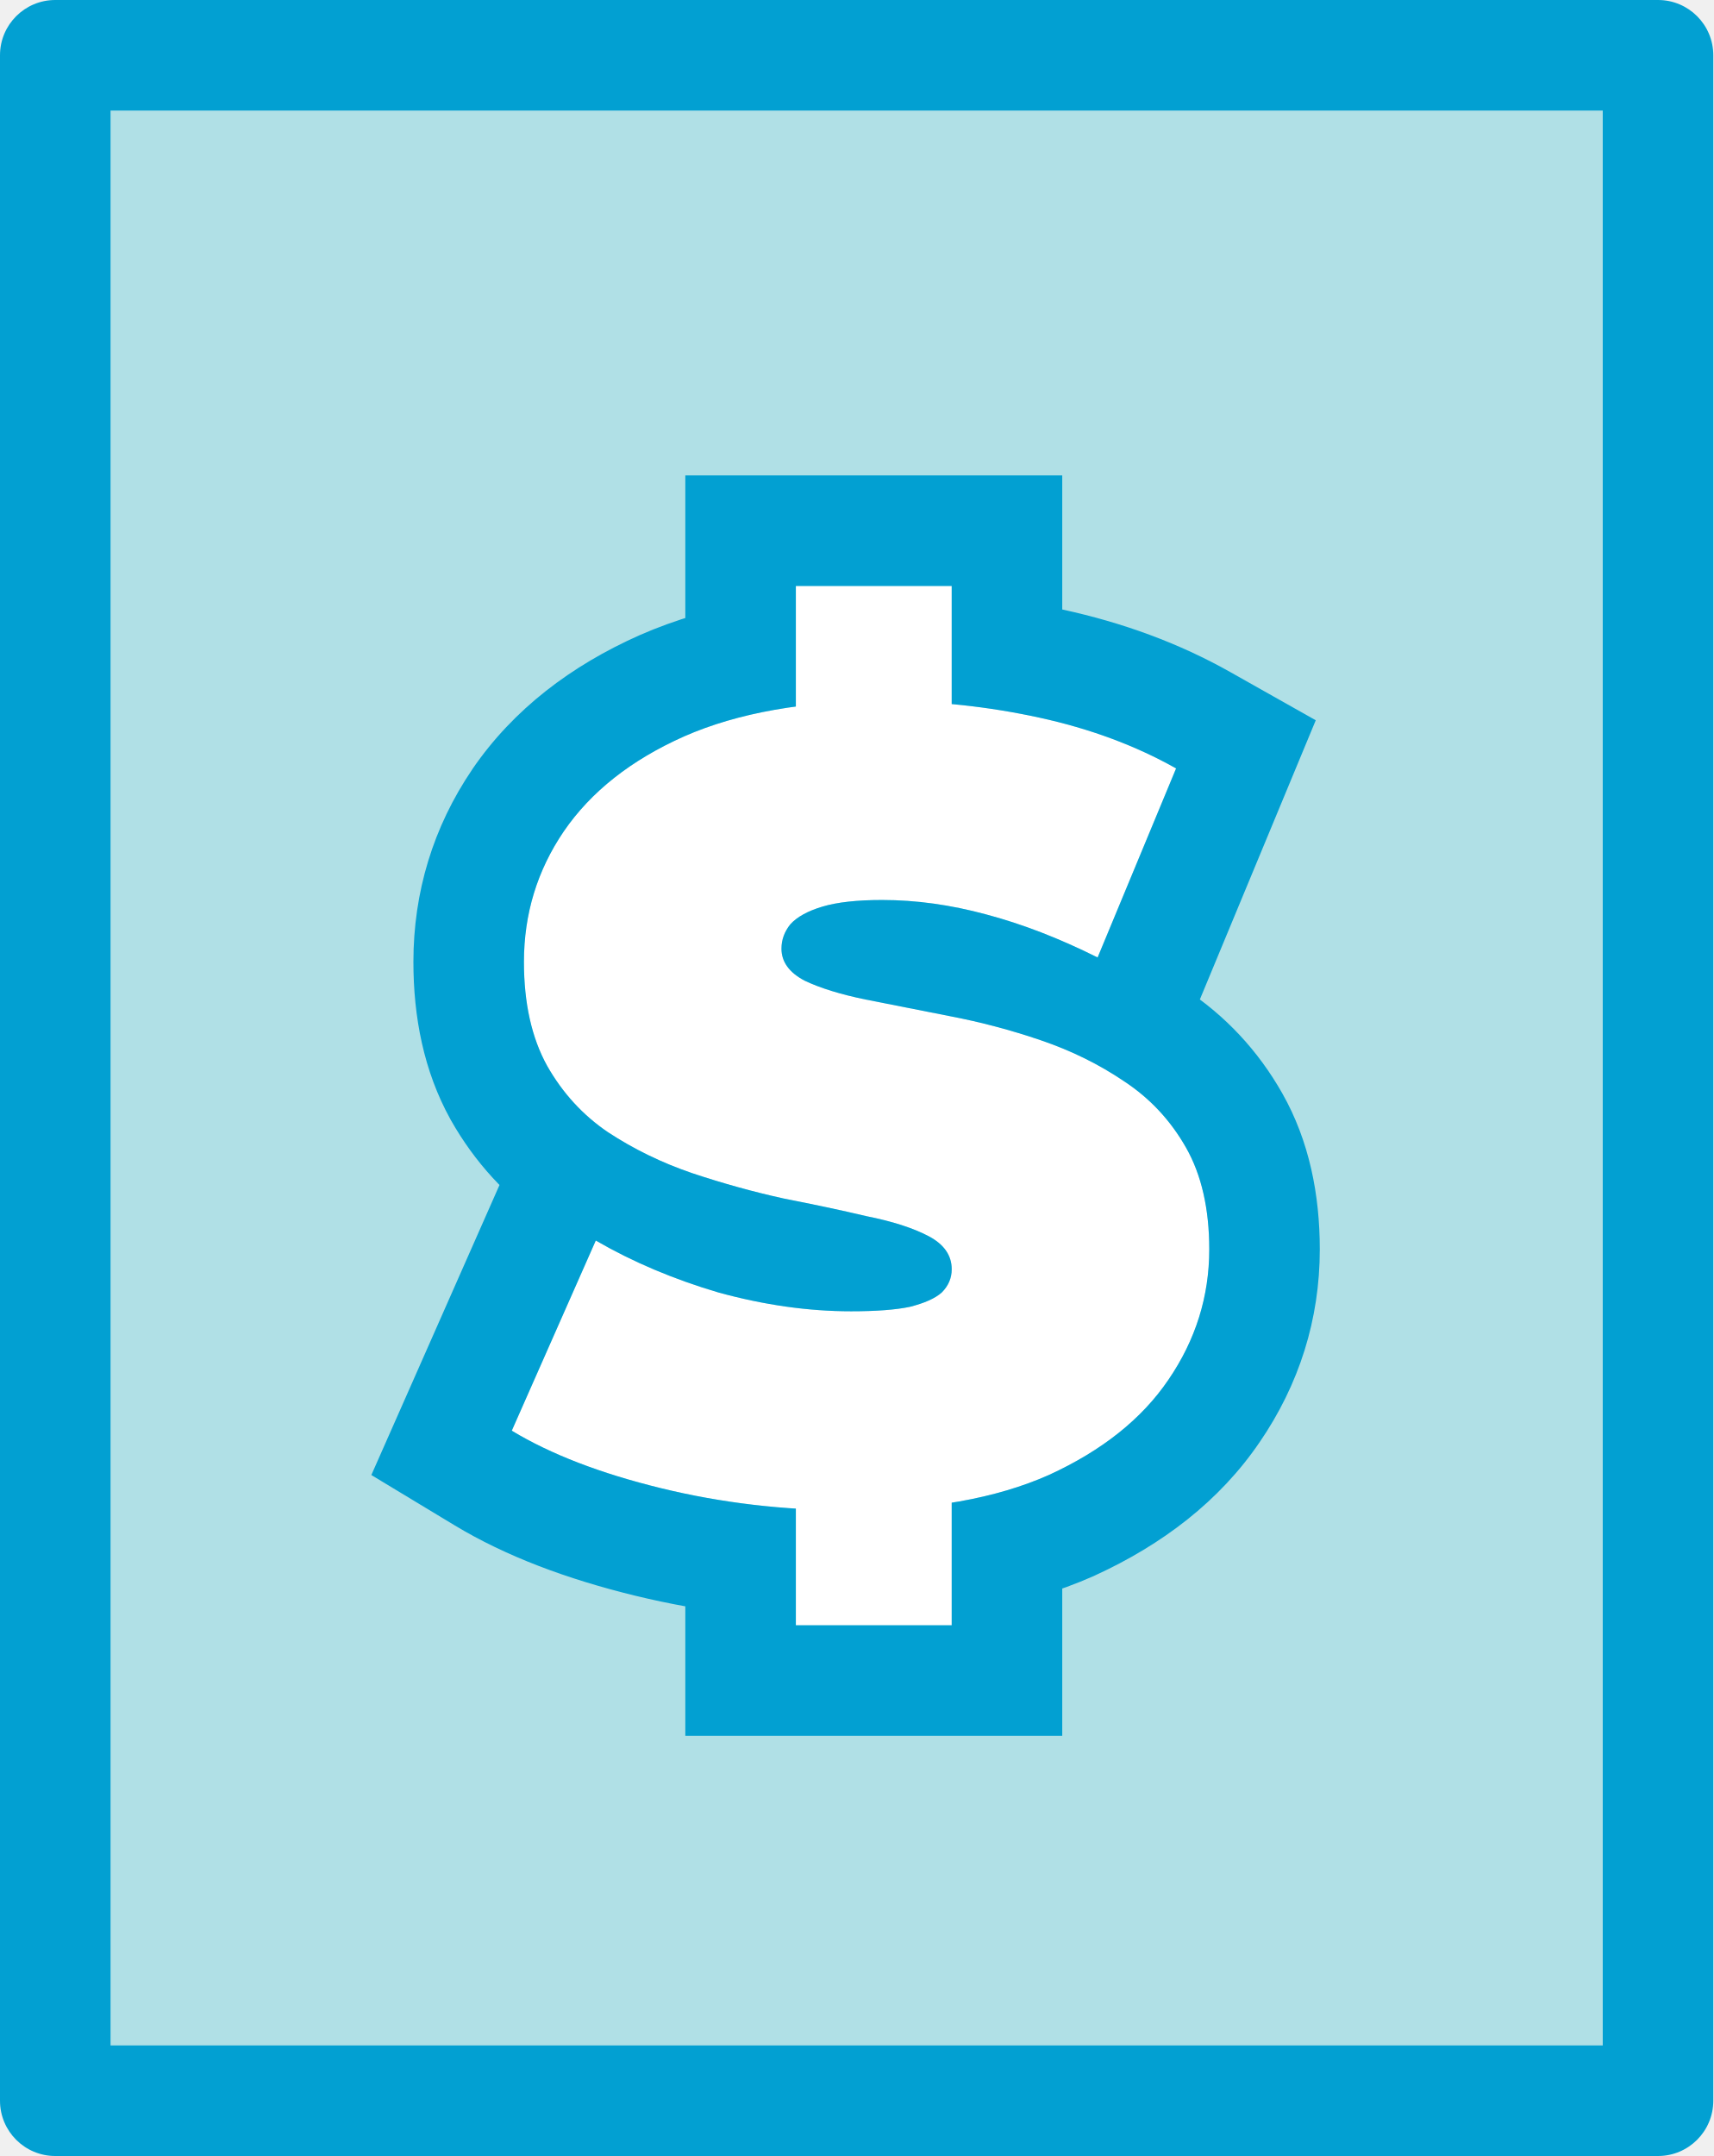
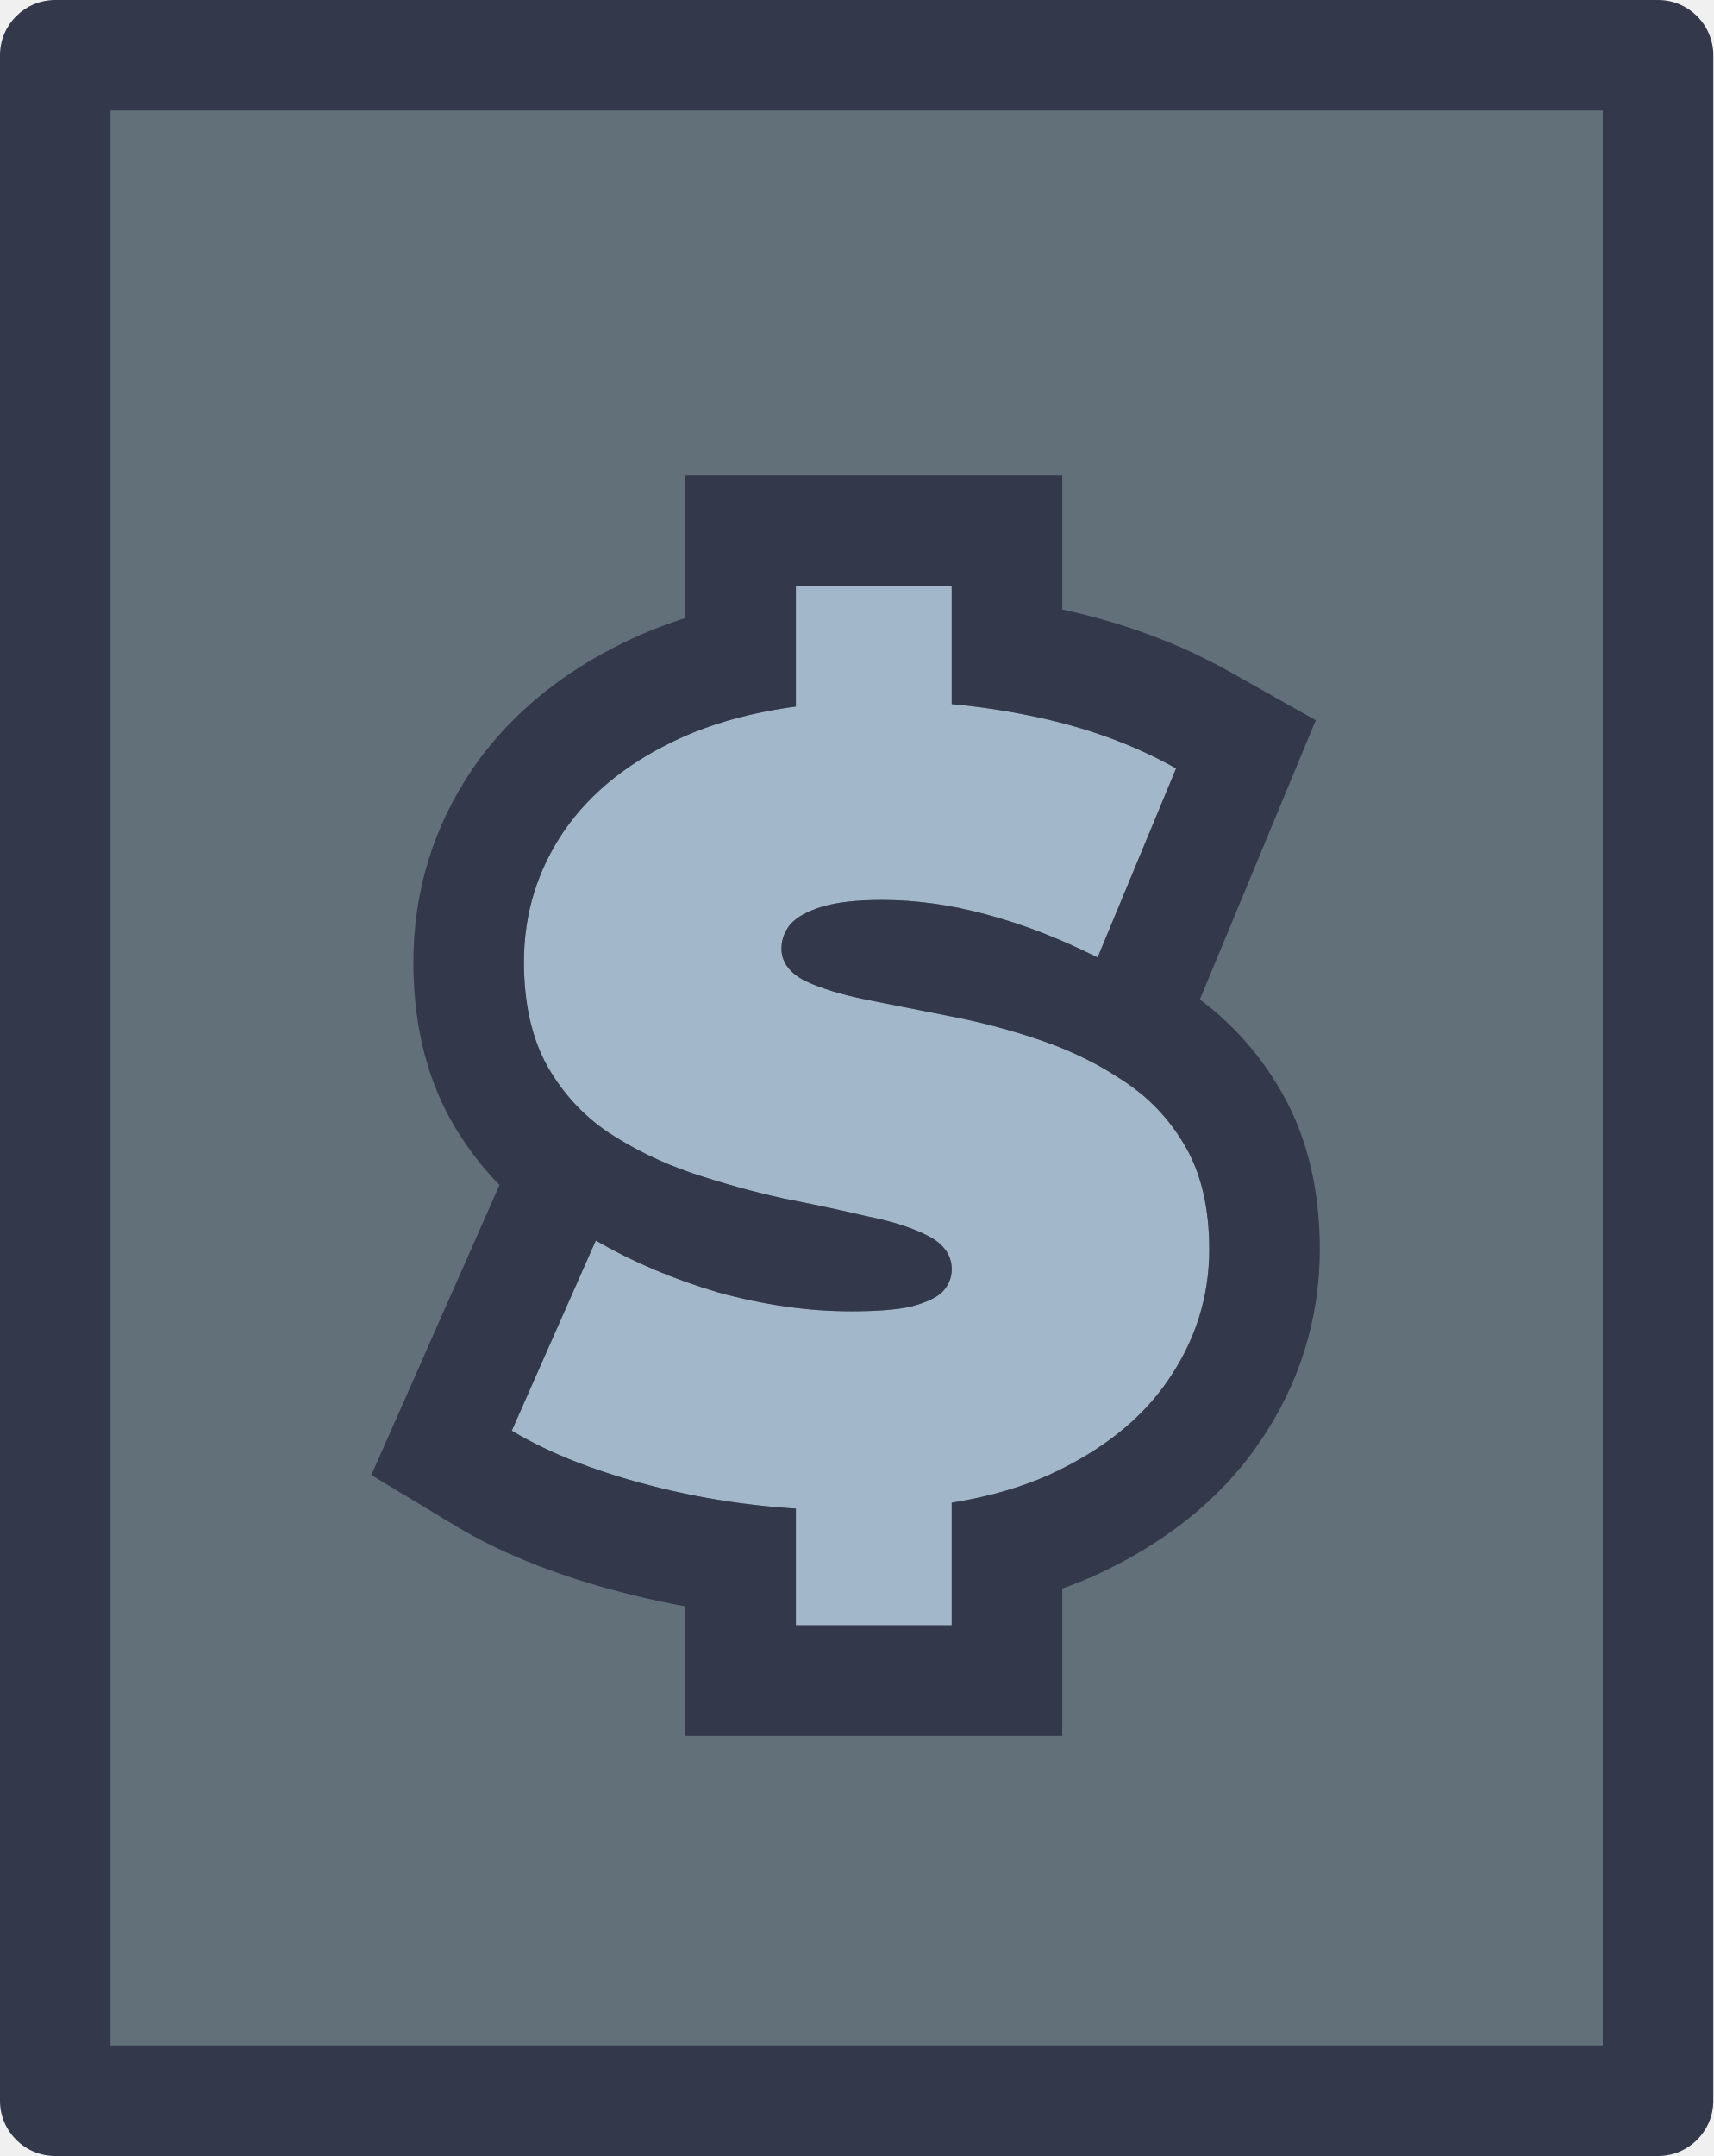
<svg xmlns="http://www.w3.org/2000/svg" width="31" height="39" viewBox="0 0 31 39" fill="none">
-   <mask id="path-1-inside-1_159_796" fill="white">
+   <mask id="path-1-inside-1_186_2241" fill="white">
    <rect width="31" height="39" rx="1" />
  </mask>
-   <rect width="31" height="39" rx="1" fill="#B0E0E6" stroke="#02A0D2" stroke-width="4" mask="url(#path-1-inside-1_159_796)" />
-   <mask id="path-2-outside-2_159_796" maskUnits="userSpaceOnUse" x="6" y="8" width="18" height="24" fill="black">
+   <rect width="31" height="39" rx="1" fill="#627079" stroke="#33384B" stroke-width="4" mask="url(#path-1-inside-1_186_2241)" />
+   <mask id="path-2-outside-2_186_2241" maskUnits="userSpaceOnUse" x="6" y="8" width="18" height="24" fill="black">
    <rect fill="white" x="6" y="8" width="18" height="24" />
    <path d="M15.36 27.32C14.187 27.32 13.053 27.187 11.96 26.92C10.867 26.653 9.967 26.307 9.26 25.88L10.78 22.44C11.447 22.827 12.187 23.14 13 23.38C13.827 23.607 14.627 23.72 15.4 23.72C15.853 23.72 16.207 23.693 16.46 23.64C16.727 23.573 16.92 23.487 17.04 23.38C17.16 23.26 17.22 23.12 17.22 22.96C17.22 22.707 17.08 22.507 16.8 22.36C16.52 22.213 16.147 22.093 15.68 22C15.227 21.893 14.727 21.787 14.18 21.68C13.633 21.56 13.08 21.407 12.52 21.22C11.973 21.033 11.467 20.787 11 20.48C10.547 20.173 10.18 19.773 9.9 19.28C9.62 18.773 9.48 18.147 9.48 17.4C9.48 16.533 9.72 15.747 10.2 15.04C10.693 14.32 11.42 13.747 12.38 13.32C13.353 12.893 14.56 12.68 16 12.68C16.947 12.68 17.88 12.78 18.8 12.98C19.72 13.18 20.547 13.487 21.28 13.9L19.86 17.32C19.167 16.973 18.493 16.713 17.84 16.54C17.2 16.367 16.573 16.28 15.96 16.28C15.507 16.28 15.147 16.32 14.88 16.4C14.613 16.48 14.42 16.587 14.3 16.72C14.193 16.853 14.14 17 14.14 17.16C14.14 17.4 14.28 17.593 14.56 17.74C14.84 17.873 15.207 17.987 15.66 18.08C16.127 18.173 16.633 18.273 17.18 18.38C17.74 18.487 18.293 18.633 18.84 18.82C19.387 19.007 19.887 19.253 20.34 19.56C20.807 19.867 21.18 20.267 21.46 20.76C21.74 21.253 21.88 21.867 21.88 22.6C21.88 23.453 21.633 24.24 21.14 24.96C20.66 25.667 19.94 26.24 18.98 26.68C18.02 27.107 16.813 27.32 15.36 27.32ZM14.4 29.4V26.8H17.22V29.4H14.4ZM14.4 13.2V10.6H17.22V13.2H14.4Z" />
  </mask>
-   <path d="M15.36 27.32C14.187 27.32 13.053 27.187 11.96 26.92C10.867 26.653 9.967 26.307 9.26 25.88L10.78 22.44C11.447 22.827 12.187 23.14 13 23.38C13.827 23.607 14.627 23.72 15.4 23.72C15.853 23.72 16.207 23.693 16.46 23.64C16.727 23.573 16.92 23.487 17.04 23.38C17.16 23.26 17.22 23.12 17.22 22.96C17.22 22.707 17.08 22.507 16.8 22.36C16.52 22.213 16.147 22.093 15.68 22C15.227 21.893 14.727 21.787 14.18 21.68C13.633 21.56 13.08 21.407 12.52 21.22C11.973 21.033 11.467 20.787 11 20.48C10.547 20.173 10.18 19.773 9.9 19.28C9.62 18.773 9.48 18.147 9.48 17.4C9.48 16.533 9.72 15.747 10.2 15.04C10.693 14.32 11.42 13.747 12.38 13.32C13.353 12.893 14.56 12.68 16 12.68C16.947 12.68 17.88 12.78 18.8 12.98C19.72 13.18 20.547 13.487 21.28 13.9L19.86 17.32C19.167 16.973 18.493 16.713 17.84 16.54C17.2 16.367 16.573 16.28 15.96 16.28C15.507 16.28 15.147 16.32 14.88 16.4C14.613 16.48 14.42 16.587 14.3 16.72C14.193 16.853 14.14 17 14.14 17.16C14.14 17.4 14.28 17.593 14.56 17.74C14.84 17.873 15.207 17.987 15.66 18.08C16.127 18.173 16.633 18.273 17.18 18.38C17.74 18.487 18.293 18.633 18.84 18.82C19.387 19.007 19.887 19.253 20.34 19.56C20.807 19.867 21.18 20.267 21.46 20.76C21.74 21.253 21.88 21.867 21.88 22.6C21.88 23.453 21.633 24.24 21.14 24.96C20.66 25.667 19.94 26.24 18.98 26.68C18.02 27.107 16.813 27.32 15.36 27.32ZM14.4 29.4V26.8H17.22V29.4H14.4ZM14.4 13.2V10.6H17.22V13.2H14.4Z" fill="white" />
-   <path d="M11.96 26.92L12.434 24.977L11.96 26.92ZM9.26 25.88L7.431 25.072L6.719 26.682L8.226 27.592L9.26 25.88ZM10.78 22.44L11.783 20.71L9.853 19.59L8.951 21.632L10.78 22.44ZM13 23.38L12.434 25.298L12.453 25.304L12.471 25.309L13 23.38ZM16.46 23.64L16.872 25.597L16.909 25.589L16.945 25.58L16.46 23.64ZM17.04 23.38L18.369 24.875L18.413 24.836L18.454 24.794L17.04 23.38ZM16.8 22.36L15.872 24.132H15.872L16.8 22.36ZM15.68 22L15.222 23.947L15.255 23.955L15.288 23.961L15.68 22ZM14.18 21.68L13.751 23.634L13.774 23.639L13.797 23.643L14.18 21.68ZM12.52 21.22L11.874 23.113L11.881 23.115L11.887 23.117L12.52 21.22ZM11 20.48L9.879 22.137L9.89 22.144L9.902 22.151L11 20.48ZM9.9 19.28L8.15 20.247L8.155 20.257L8.161 20.267L9.9 19.28ZM10.2 15.04L8.55 13.909L8.546 13.916L10.2 15.04ZM12.38 13.32L11.577 11.488L11.568 11.492L12.38 13.32ZM18.8 12.98L18.375 14.934L18.8 12.98ZM21.28 13.9L23.127 14.667L23.807 13.029L22.262 12.158L21.28 13.9ZM19.86 17.32L18.966 19.109L20.884 20.068L21.707 18.087L19.86 17.32ZM17.84 16.54L17.317 18.471L17.327 18.473L17.84 16.54ZM14.88 16.4L14.305 14.484H14.305L14.88 16.4ZM14.3 16.72L12.813 15.382L12.775 15.425L12.738 15.471L14.3 16.72ZM14.56 17.74L13.632 19.512L13.666 19.529L13.7 19.546L14.56 17.74ZM15.66 18.08L15.257 20.039L15.268 20.041L15.66 18.08ZM17.18 18.38L16.797 20.343L16.806 20.345L17.18 18.38ZM18.84 18.82L18.194 20.713H18.194L18.84 18.82ZM20.34 19.56L19.219 21.217L19.23 21.224L19.242 21.231L20.34 19.56ZM21.46 20.76L19.721 21.747L19.721 21.747L21.46 20.76ZM21.14 24.96L19.49 23.829L19.486 23.836L21.14 24.96ZM18.98 26.68L19.792 28.508L19.803 28.503L19.813 28.498L18.98 26.68ZM14.4 29.4H12.4V31.4H14.4V29.4ZM14.4 26.8V24.8H12.4V26.8H14.4ZM17.22 26.8H19.22V24.8H17.22V26.8ZM17.22 29.4V31.4H19.22V29.4H17.22ZM14.4 13.2H12.4V15.2H14.4V13.2ZM14.4 10.6V8.6H12.4V10.6H14.4ZM17.22 10.6H19.22V8.6H17.22V10.6ZM17.22 13.2V15.2H19.22V13.2H17.22ZM15.36 25.32C14.339 25.32 13.366 25.204 12.434 24.977L11.486 28.863C12.741 29.169 14.034 29.32 15.36 29.32V25.32ZM12.434 24.977C11.471 24.742 10.776 24.459 10.294 24.168L8.226 27.592C9.157 28.154 10.262 28.564 11.486 28.863L12.434 24.977ZM11.089 26.688L12.609 23.248L8.951 21.632L7.431 25.072L11.089 26.688ZM9.777 24.17C10.594 24.644 11.483 25.018 12.434 25.298L13.566 21.462C12.89 21.262 12.299 21.009 11.783 20.71L9.777 24.17ZM12.471 25.309C13.452 25.578 14.43 25.72 15.4 25.72V21.72C14.823 21.72 14.202 21.636 13.529 21.451L12.471 25.309ZM15.4 25.72C15.905 25.72 16.419 25.692 16.872 25.597L16.048 21.683C15.995 21.694 15.802 21.72 15.4 21.72V25.72ZM16.945 25.58C17.331 25.484 17.893 25.298 18.369 24.875L15.711 21.885C15.843 21.768 15.953 21.715 15.987 21.7C16.024 21.683 16.026 21.687 15.975 21.7L16.945 25.58ZM18.454 24.794C18.924 24.324 19.22 23.685 19.22 22.96H15.22C15.22 22.783 15.255 22.589 15.337 22.397C15.418 22.208 15.526 22.065 15.626 21.966L18.454 24.794ZM19.22 22.96C19.22 21.767 18.473 20.979 17.728 20.588L15.872 24.132C15.809 24.099 15.636 23.995 15.476 23.767C15.302 23.517 15.22 23.227 15.22 22.96H19.22ZM17.728 20.588C17.217 20.321 16.641 20.153 16.072 20.039L15.288 23.961C15.652 24.034 15.823 24.106 15.872 24.132L17.728 20.588ZM16.138 20.053C15.656 19.94 15.13 19.828 14.563 19.717L13.797 23.643C14.323 23.746 14.798 23.847 15.222 23.947L16.138 20.053ZM14.609 19.727C14.135 19.622 13.649 19.488 13.152 19.323L11.887 23.117C12.511 23.325 13.132 23.498 13.751 23.634L14.609 19.727ZM13.166 19.327C12.774 19.193 12.419 19.02 12.098 18.809L9.902 22.151C10.514 22.554 11.173 22.873 11.874 23.113L13.166 19.327ZM12.121 18.823C11.932 18.696 11.773 18.528 11.639 18.293L8.161 20.267C8.587 21.018 9.162 21.651 9.879 22.137L12.121 18.823ZM11.65 18.313C11.575 18.176 11.48 17.904 11.48 17.4H7.48C7.48 18.39 7.665 19.371 8.15 20.247L11.65 18.313ZM11.48 17.4C11.48 16.928 11.603 16.534 11.854 16.164L8.546 13.916C7.837 14.96 7.48 16.139 7.48 17.4H11.48ZM11.85 16.171C12.095 15.813 12.501 15.455 13.192 15.148L11.568 11.492C10.339 12.039 9.292 12.827 8.55 13.909L11.85 16.171ZM13.183 15.152C13.83 14.868 14.744 14.68 16 14.68V10.68C14.376 10.68 12.876 10.919 11.577 11.488L13.183 15.152ZM16 14.68C16.805 14.68 17.596 14.765 18.375 14.934L19.225 11.026C18.165 10.795 17.089 10.68 16 10.68V14.68ZM18.375 14.934C19.123 15.097 19.758 15.338 20.298 15.642L22.262 12.158C21.335 11.635 20.317 11.263 19.225 11.026L18.375 14.934ZM19.433 13.133L18.013 16.553L21.707 18.087L23.127 14.667L19.433 13.133ZM20.754 15.531C19.956 15.132 19.155 14.82 18.353 14.607L17.327 18.473C17.831 18.607 18.377 18.814 18.966 19.109L20.754 15.531ZM18.363 14.61C17.566 14.394 16.764 14.28 15.96 14.28V18.28C16.383 18.28 16.834 18.34 17.317 18.471L18.363 14.61ZM15.96 14.28C15.418 14.28 14.838 14.325 14.305 14.484L15.455 18.316C15.444 18.319 15.477 18.308 15.571 18.298C15.662 18.288 15.79 18.28 15.96 18.28V14.28ZM14.305 14.484C13.865 14.616 13.279 14.865 12.813 15.382L15.787 18.058C15.668 18.19 15.556 18.261 15.501 18.291C15.446 18.321 15.424 18.325 15.455 18.316L14.305 14.484ZM12.738 15.471C12.368 15.933 12.14 16.514 12.14 17.16H16.14C16.14 17.307 16.115 17.462 16.06 17.613C16.005 17.763 15.932 17.882 15.862 17.969L12.738 15.471ZM12.14 17.16C12.14 18.384 12.936 19.147 13.632 19.512L15.488 15.968C15.537 15.994 15.705 16.091 15.865 16.312C16.043 16.558 16.14 16.861 16.14 17.16H12.14ZM13.7 19.546C14.178 19.773 14.715 19.927 15.257 20.039L16.063 16.121C15.698 16.046 15.502 15.973 15.42 15.934L13.7 19.546ZM15.268 20.041C15.738 20.135 16.248 20.236 16.797 20.343L17.563 16.417C17.019 16.311 16.515 16.212 16.052 16.119L15.268 20.041ZM16.806 20.345C17.272 20.433 17.735 20.556 18.194 20.713L19.486 16.927C18.852 16.711 18.208 16.54 17.554 16.415L16.806 20.345ZM18.194 20.713C18.582 20.845 18.921 21.015 19.219 21.217L21.461 17.903C20.852 17.492 20.192 17.168 19.486 16.927L18.194 20.713ZM19.242 21.231C19.439 21.361 19.595 21.525 19.721 21.747L23.199 19.773C22.765 19.008 22.174 18.372 21.438 17.889L19.242 21.231ZM19.721 21.747C19.787 21.864 19.88 22.114 19.88 22.6H23.88C23.88 21.619 23.693 20.643 23.199 19.773L19.721 21.747ZM19.88 22.6C19.88 23.04 19.761 23.434 19.49 23.829L22.79 26.09C23.506 25.046 23.88 23.866 23.88 22.6H19.88ZM19.486 23.836C19.254 24.177 18.853 24.538 18.147 24.862L19.813 28.498C21.027 27.942 22.066 27.156 22.794 26.084L19.486 23.836ZM18.168 24.852C17.542 25.131 16.634 25.32 15.36 25.32V29.32C16.993 29.32 18.498 29.083 19.792 28.508L18.168 24.852ZM16.4 29.4V26.8H12.4V29.4H16.4ZM14.4 28.8H17.22V24.8H14.4V28.8ZM15.22 26.8V29.4H19.22V26.8H15.22ZM17.22 27.4H14.4V31.4H17.22V27.4ZM16.4 13.2V10.6H12.4V13.2H16.4ZM14.4 12.6H17.22V8.6H14.4V12.6ZM15.22 10.6V13.2H19.22V10.6H15.22ZM17.22 11.2H14.4V15.2H17.22V11.2Z" fill="#02A0D2" mask="url(#path-2-outside-2_159_796)" />
+   <path d="M15.36 27.32C14.187 27.32 13.053 27.187 11.96 26.92C10.867 26.653 9.967 26.307 9.26 25.88L10.78 22.44C11.447 22.827 12.187 23.14 13 23.38C13.827 23.607 14.627 23.72 15.4 23.72C15.853 23.72 16.207 23.693 16.46 23.64C16.727 23.573 16.92 23.487 17.04 23.38C17.16 23.26 17.22 23.12 17.22 22.96C17.22 22.707 17.08 22.507 16.8 22.36C16.52 22.213 16.147 22.093 15.68 22C15.227 21.893 14.727 21.787 14.18 21.68C13.633 21.56 13.08 21.407 12.52 21.22C11.973 21.033 11.467 20.787 11 20.48C10.547 20.173 10.18 19.773 9.9 19.28C9.62 18.773 9.48 18.147 9.48 17.4C9.48 16.533 9.72 15.747 10.2 15.04C10.693 14.32 11.42 13.747 12.38 13.32C13.353 12.893 14.56 12.68 16 12.68C16.947 12.68 17.88 12.78 18.8 12.98C19.72 13.18 20.547 13.487 21.28 13.9L19.86 17.32C19.167 16.973 18.493 16.713 17.84 16.54C17.2 16.367 16.573 16.28 15.96 16.28C15.507 16.28 15.147 16.32 14.88 16.4C14.613 16.48 14.42 16.587 14.3 16.72C14.193 16.853 14.14 17 14.14 17.16C14.14 17.4 14.28 17.593 14.56 17.74C14.84 17.873 15.207 17.987 15.66 18.08C16.127 18.173 16.633 18.273 17.18 18.38C17.74 18.487 18.293 18.633 18.84 18.82C19.387 19.007 19.887 19.253 20.34 19.56C20.807 19.867 21.18 20.267 21.46 20.76C21.74 21.253 21.88 21.867 21.88 22.6C21.88 23.453 21.633 24.24 21.14 24.96C20.66 25.667 19.94 26.24 18.98 26.68C18.02 27.107 16.813 27.32 15.36 27.32ZM14.4 29.4V26.8H17.22V29.4H14.4ZM14.4 13.2V10.6H17.22V13.2H14.4Z" fill="#A2B7CA" />
+   <path d="M11.96 26.92L12.434 24.977L11.96 26.92ZM9.26 25.88L7.431 25.072L6.719 26.682L8.226 27.592L9.26 25.88ZM10.78 22.44L11.783 20.71L9.853 19.59L8.951 21.632L10.78 22.44ZM13 23.38L12.434 25.298L12.453 25.304L12.471 25.309L13 23.38ZM16.46 23.64L16.872 25.597L16.909 25.589L16.945 25.58L16.46 23.64ZM17.04 23.38L18.369 24.875L18.413 24.836L18.454 24.794L17.04 23.38ZM16.8 22.36L15.872 24.132H15.872L16.8 22.36ZM15.68 22L15.222 23.947L15.255 23.955L15.288 23.961L15.68 22ZM14.18 21.68L13.751 23.634L13.774 23.639L13.797 23.643L14.18 21.68ZM12.52 21.22L11.874 23.113L11.881 23.115L11.887 23.117L12.52 21.22ZM11 20.48L9.879 22.137L9.89 22.144L9.902 22.151L11 20.48ZM9.9 19.28L8.15 20.247L8.155 20.257L8.161 20.267L9.9 19.28ZM10.2 15.04L8.55 13.909L8.546 13.916L10.2 15.04ZM12.38 13.32L11.577 11.488L11.568 11.492L12.38 13.32ZM18.8 12.98L18.375 14.934L18.8 12.98ZM21.28 13.9L23.127 14.667L23.807 13.029L22.262 12.158L21.28 13.9ZM19.86 17.32L18.966 19.109L20.884 20.068L21.707 18.087L19.86 17.32ZM17.84 16.54L17.317 18.471L17.327 18.473L17.84 16.54ZM14.88 16.4L14.305 14.484H14.305L14.88 16.4ZM14.3 16.72L12.813 15.382L12.775 15.425L12.738 15.471L14.3 16.72ZM14.56 17.74L13.632 19.512L13.666 19.529L13.7 19.546L14.56 17.74ZM15.66 18.08L15.257 20.039L15.268 20.041L15.66 18.08ZM17.18 18.38L16.797 20.343L16.806 20.345L17.18 18.38ZM18.84 18.82L18.194 20.713H18.194L18.84 18.82ZM20.34 19.56L19.219 21.217L19.23 21.224L19.242 21.231L20.34 19.56ZM21.46 20.76L19.721 21.747L19.721 21.747L21.46 20.76ZM21.14 24.96L19.49 23.829L19.486 23.836L21.14 24.96ZM18.98 26.68L19.792 28.508L19.803 28.503L19.813 28.498L18.98 26.68ZM14.4 29.4H12.4V31.4H14.4V29.4ZM14.4 26.8V24.8H12.4V26.8H14.4ZM17.22 26.8H19.22V24.8H17.22V26.8ZM17.22 29.4V31.4H19.22V29.4H17.22ZM14.4 13.2H12.4V15.2H14.4V13.2ZM14.4 10.6V8.6H12.4V10.6H14.4ZM17.22 10.6H19.22V8.6H17.22V10.6ZM17.22 13.2V15.2H19.22V13.2H17.22ZM15.36 25.32C14.339 25.32 13.366 25.204 12.434 24.977L11.486 28.863C12.741 29.169 14.034 29.32 15.36 29.32V25.32ZM12.434 24.977C11.471 24.742 10.776 24.459 10.294 24.168L8.226 27.592C9.157 28.154 10.262 28.564 11.486 28.863L12.434 24.977ZM11.089 26.688L12.609 23.248L8.951 21.632L7.431 25.072L11.089 26.688ZM9.777 24.17C10.594 24.644 11.483 25.018 12.434 25.298L13.566 21.462C12.89 21.262 12.299 21.009 11.783 20.71L9.777 24.17ZM12.471 25.309C13.452 25.578 14.43 25.72 15.4 25.72V21.72C14.823 21.72 14.202 21.636 13.529 21.451L12.471 25.309ZM15.4 25.72C15.905 25.72 16.419 25.692 16.872 25.597L16.048 21.683C15.995 21.694 15.802 21.72 15.4 21.72V25.72ZM16.945 25.58C17.331 25.484 17.893 25.298 18.369 24.875L15.711 21.885C15.843 21.768 15.953 21.715 15.987 21.7C16.024 21.683 16.026 21.687 15.975 21.7L16.945 25.58ZM18.454 24.794C18.924 24.324 19.22 23.685 19.22 22.96H15.22C15.22 22.783 15.255 22.589 15.337 22.397C15.418 22.208 15.526 22.065 15.626 21.966L18.454 24.794ZM19.22 22.96C19.22 21.767 18.473 20.979 17.728 20.588L15.872 24.132C15.809 24.099 15.636 23.995 15.476 23.767C15.302 23.517 15.22 23.227 15.22 22.96H19.22ZM17.728 20.588C17.217 20.321 16.641 20.153 16.072 20.039L15.288 23.961C15.652 24.034 15.823 24.106 15.872 24.132L17.728 20.588ZM16.138 20.053C15.656 19.94 15.13 19.828 14.563 19.717L13.797 23.643C14.323 23.746 14.798 23.847 15.222 23.947L16.138 20.053ZM14.609 19.727C14.135 19.622 13.649 19.488 13.152 19.323L11.887 23.117C12.511 23.325 13.132 23.498 13.751 23.634L14.609 19.727ZM13.166 19.327C12.774 19.193 12.419 19.02 12.098 18.809L9.902 22.151C10.514 22.554 11.173 22.873 11.874 23.113L13.166 19.327ZM12.121 18.823C11.932 18.696 11.773 18.528 11.639 18.293L8.161 20.267C8.587 21.018 9.162 21.651 9.879 22.137L12.121 18.823ZM11.65 18.313C11.575 18.176 11.48 17.904 11.48 17.4H7.48C7.48 18.39 7.665 19.371 8.15 20.247L11.65 18.313ZM11.48 17.4C11.48 16.928 11.603 16.534 11.854 16.164L8.546 13.916C7.837 14.96 7.48 16.139 7.48 17.4H11.48ZM11.85 16.171C12.095 15.813 12.501 15.455 13.192 15.148L11.568 11.492C10.339 12.039 9.292 12.827 8.55 13.909L11.85 16.171ZM13.183 15.152C13.83 14.868 14.744 14.68 16 14.68V10.68C14.376 10.68 12.876 10.919 11.577 11.488L13.183 15.152ZM16 14.68C16.805 14.68 17.596 14.765 18.375 14.934L19.225 11.026C18.165 10.795 17.089 10.68 16 10.68V14.68ZM18.375 14.934C19.123 15.097 19.758 15.338 20.298 15.642L22.262 12.158C21.335 11.635 20.317 11.263 19.225 11.026L18.375 14.934ZM19.433 13.133L18.013 16.553L21.707 18.087L23.127 14.667L19.433 13.133ZM20.754 15.531C19.956 15.132 19.155 14.82 18.353 14.607L17.327 18.473C17.831 18.607 18.377 18.814 18.966 19.109L20.754 15.531ZM18.363 14.61C17.566 14.394 16.764 14.28 15.96 14.28V18.28C16.383 18.28 16.834 18.34 17.317 18.471L18.363 14.61ZM15.96 14.28C15.418 14.28 14.838 14.325 14.305 14.484L15.455 18.316C15.444 18.319 15.477 18.308 15.571 18.298C15.662 18.288 15.79 18.28 15.96 18.28V14.28ZM14.305 14.484C13.865 14.616 13.279 14.865 12.813 15.382L15.787 18.058C15.668 18.19 15.556 18.261 15.501 18.291C15.446 18.321 15.424 18.325 15.455 18.316L14.305 14.484ZM12.738 15.471C12.368 15.933 12.14 16.514 12.14 17.16H16.14C16.14 17.307 16.115 17.462 16.06 17.613C16.005 17.763 15.932 17.882 15.862 17.969L12.738 15.471ZM12.14 17.16C12.14 18.384 12.936 19.147 13.632 19.512L15.488 15.968C15.537 15.994 15.705 16.091 15.865 16.312C16.043 16.558 16.14 16.861 16.14 17.16H12.14ZM13.7 19.546C14.178 19.773 14.715 19.927 15.257 20.039L16.063 16.121C15.698 16.046 15.502 15.973 15.42 15.934L13.7 19.546ZM15.268 20.041C15.738 20.135 16.248 20.236 16.797 20.343L17.563 16.417C17.019 16.311 16.515 16.212 16.052 16.119L15.268 20.041ZM16.806 20.345C17.272 20.433 17.735 20.556 18.194 20.713L19.486 16.927C18.852 16.711 18.208 16.54 17.554 16.415L16.806 20.345ZM18.194 20.713C18.582 20.845 18.921 21.015 19.219 21.217L21.461 17.903C20.852 17.492 20.192 17.168 19.486 16.927L18.194 20.713ZM19.242 21.231C19.439 21.361 19.595 21.525 19.721 21.747L23.199 19.773C22.765 19.008 22.174 18.372 21.438 17.889L19.242 21.231ZM19.721 21.747C19.787 21.864 19.88 22.114 19.88 22.6H23.88C23.88 21.619 23.693 20.643 23.199 19.773L19.721 21.747ZM19.88 22.6C19.88 23.04 19.761 23.434 19.49 23.829L22.79 26.09C23.506 25.046 23.88 23.866 23.88 22.6H19.88ZM19.486 23.836C19.254 24.177 18.853 24.538 18.147 24.862L19.813 28.498C21.027 27.942 22.066 27.156 22.794 26.084L19.486 23.836ZM18.168 24.852C17.542 25.131 16.634 25.32 15.36 25.32V29.32C16.993 29.32 18.498 29.083 19.792 28.508L18.168 24.852ZM16.4 29.4V26.8H12.4V29.4H16.4ZM14.4 28.8H17.22V24.8H14.4V28.8ZM15.22 26.8V29.4H19.22V26.8H15.22ZM17.22 27.4H14.4V31.4H17.22V27.4ZM16.4 13.2V10.6H12.4V13.2H16.4ZM14.4 12.6H17.22V8.6H14.4V12.6ZM15.22 10.6V13.2H19.22V10.6H15.22ZM17.22 11.2H14.4V15.2H17.22V11.2Z" fill="#33384B" mask="url(#path-2-outside-2_186_2241)" />
</svg>
